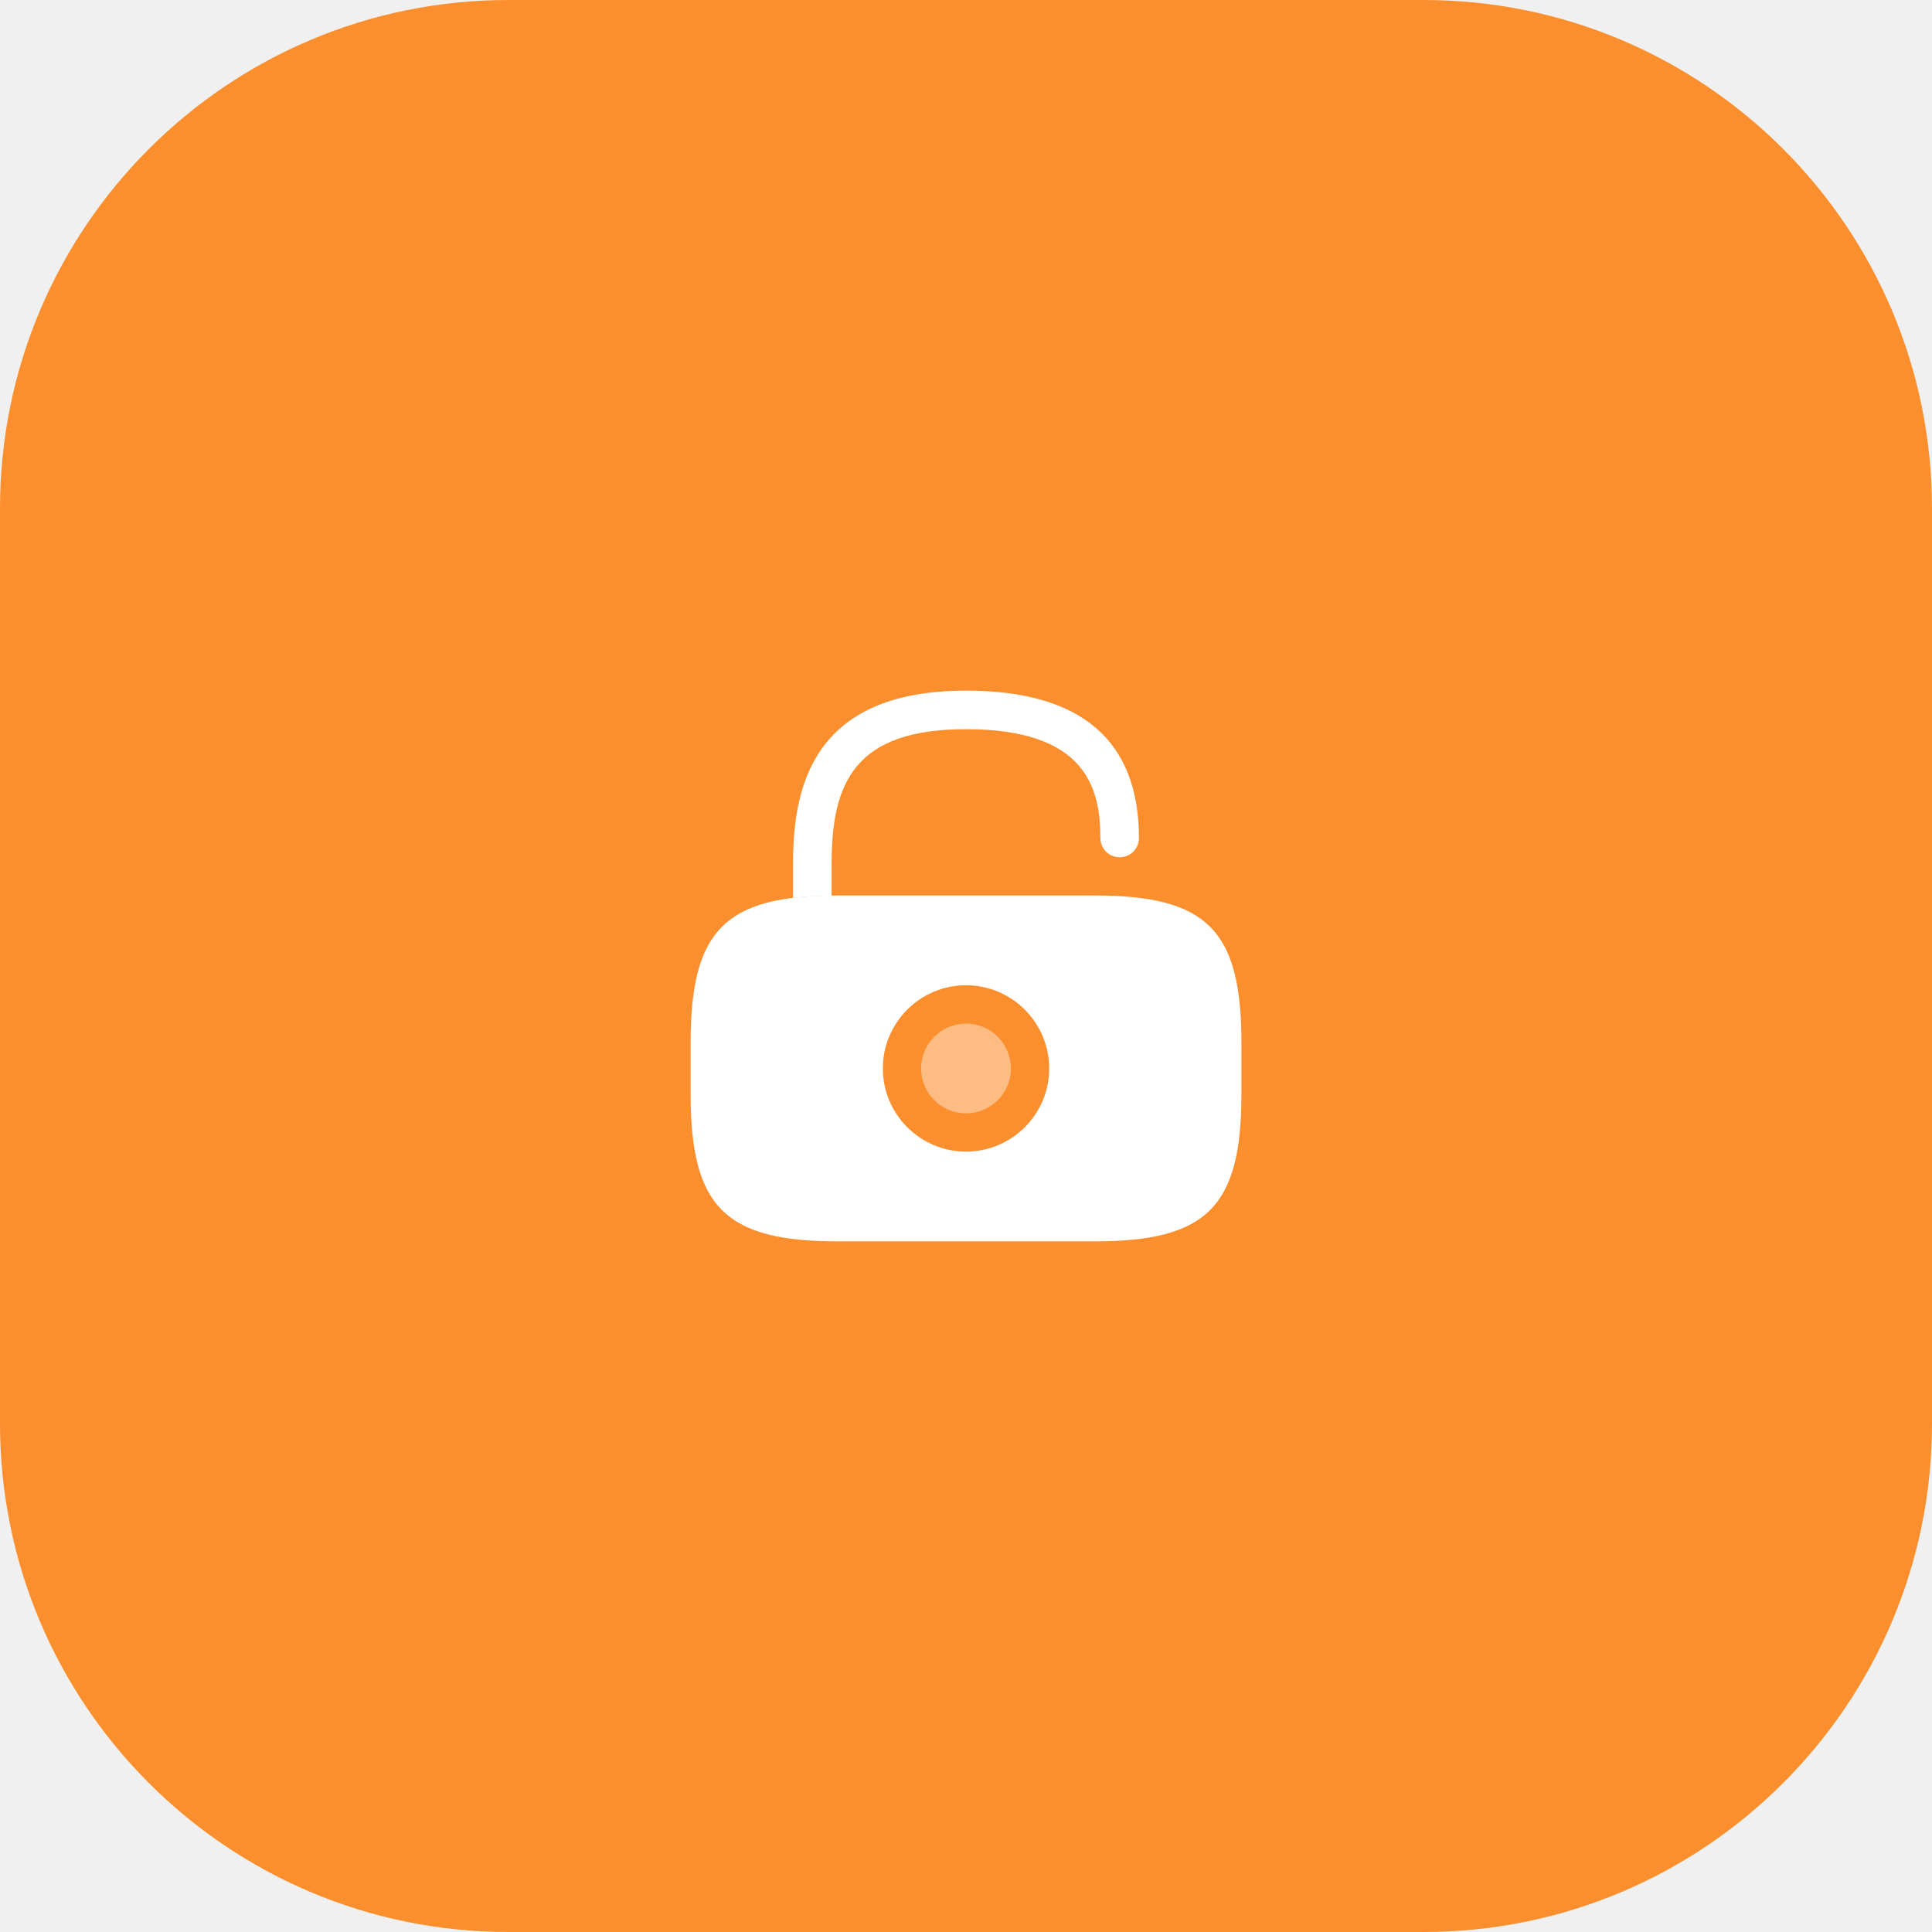
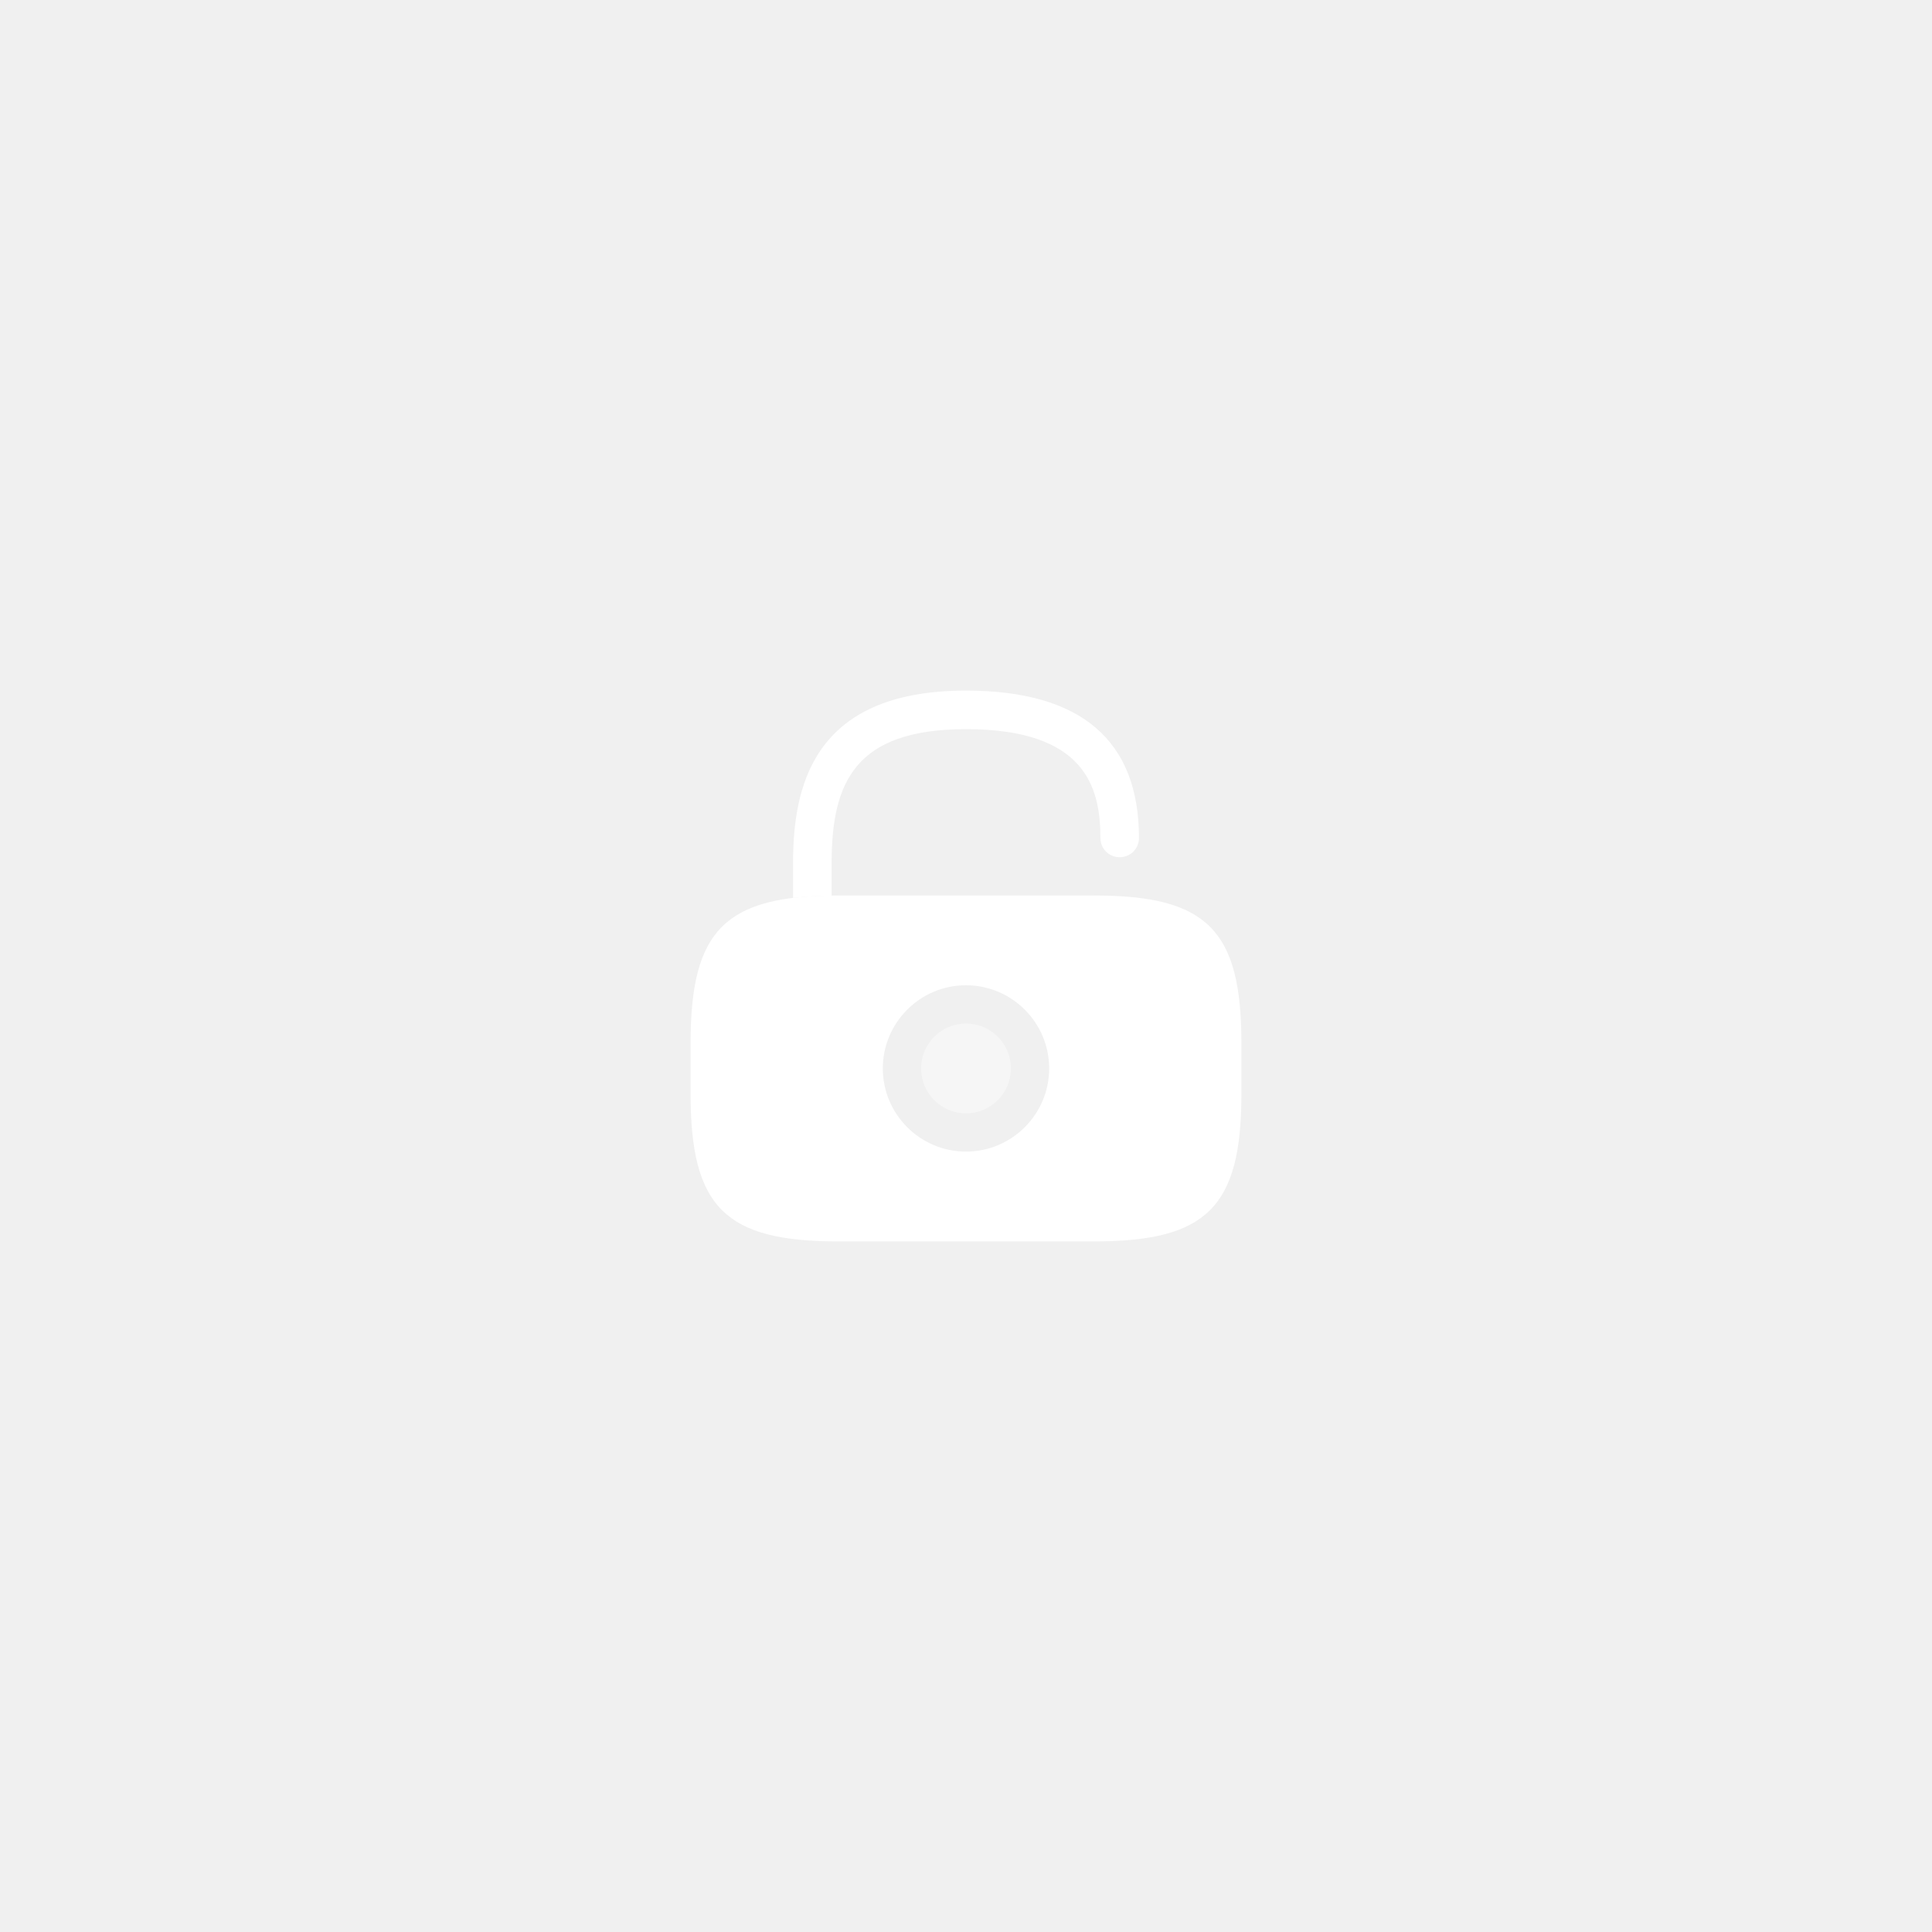
<svg xmlns="http://www.w3.org/2000/svg" width="45" height="45" viewBox="0 0 45 45" fill="none">
-   <rect width="45" height="45" rx="11.842" fill="#FB8F2D" />
-   <path opacity="0.4" d="M22.501 25.932C23.078 25.932 23.546 25.464 23.546 24.886C23.546 24.309 23.078 23.841 22.501 23.841C21.923 23.841 21.455 24.309 21.455 24.886C21.455 25.464 21.923 25.932 22.501 25.932Z" fill="white" />
-   <path d="M25.483 20.857H19.518C16.888 20.857 16.086 21.659 16.086 24.289V25.482C16.086 28.112 16.888 28.914 19.518 28.914H25.483C28.113 28.914 28.915 28.112 28.915 25.482V24.289C28.915 21.659 28.113 20.857 25.483 20.857ZM22.5 26.823C21.429 26.823 20.563 25.951 20.563 24.886C20.563 23.821 21.429 22.948 22.5 22.948C23.572 22.948 24.438 23.821 24.438 24.886C24.438 25.951 23.572 26.823 22.5 26.823Z" fill="white" />
-   <path d="M19.37 20.865V20.114C19.37 18.235 19.902 16.984 22.5 16.984C25.277 16.984 25.63 18.337 25.63 19.518C25.63 19.768 25.829 19.967 26.079 19.967C26.329 19.967 26.528 19.768 26.528 19.518C26.528 17.241 25.175 16.086 22.5 16.086C18.889 16.086 18.472 18.382 18.472 20.114V20.916C18.741 20.884 19.043 20.865 19.37 20.865Z" fill="white" />
+   <path d="M1.046 2.091C1.623 2.091 2.091 1.623 2.091 1.046C2.091 0.468 1.623 0 1.046 0C0.468 0 0 0.468 0 1.046C0 1.623 0.468 2.091 1.046 2.091Z" fill="#ffffff" opacity="0.4" transform="matrix(1 0 0 1 21.4546 23.8406)" />
+   <path d="M9.397 0L3.432 0C0.802 0 0 0.802 0 3.432L0 4.625C0 7.255 0.802 8.057 3.432 8.057L9.397 8.057C12.027 8.057 12.829 7.255 12.829 4.625L12.829 3.432C12.829 0.802 12.027 0 9.397 0ZM6.414 5.965C5.343 5.965 4.477 5.093 4.477 4.028C4.477 2.963 5.343 2.091 6.414 2.091C7.486 2.091 8.352 2.963 8.352 4.028C8.352 5.093 7.486 5.965 6.414 5.965Z" fill="#ffffff" transform="matrix(1 0 0 1 16.0854 20.8578)" />
+   <path d="M0.898 4.779L0.898 4.028C0.898 2.149 1.43 0.898 4.028 0.898C6.806 0.898 7.159 2.251 7.159 3.432C7.159 3.682 7.357 3.881 7.608 3.881C7.858 3.881 8.057 3.682 8.057 3.432C8.057 1.155 6.703 0 4.028 0C0.417 0 0 2.296 0 4.028L0 4.83C0.269 4.798 0.571 4.779 0.898 4.779Z" fill="#ffffff" transform="matrix(1 0 0 1 18.4718 16.0854)" />
</svg>
